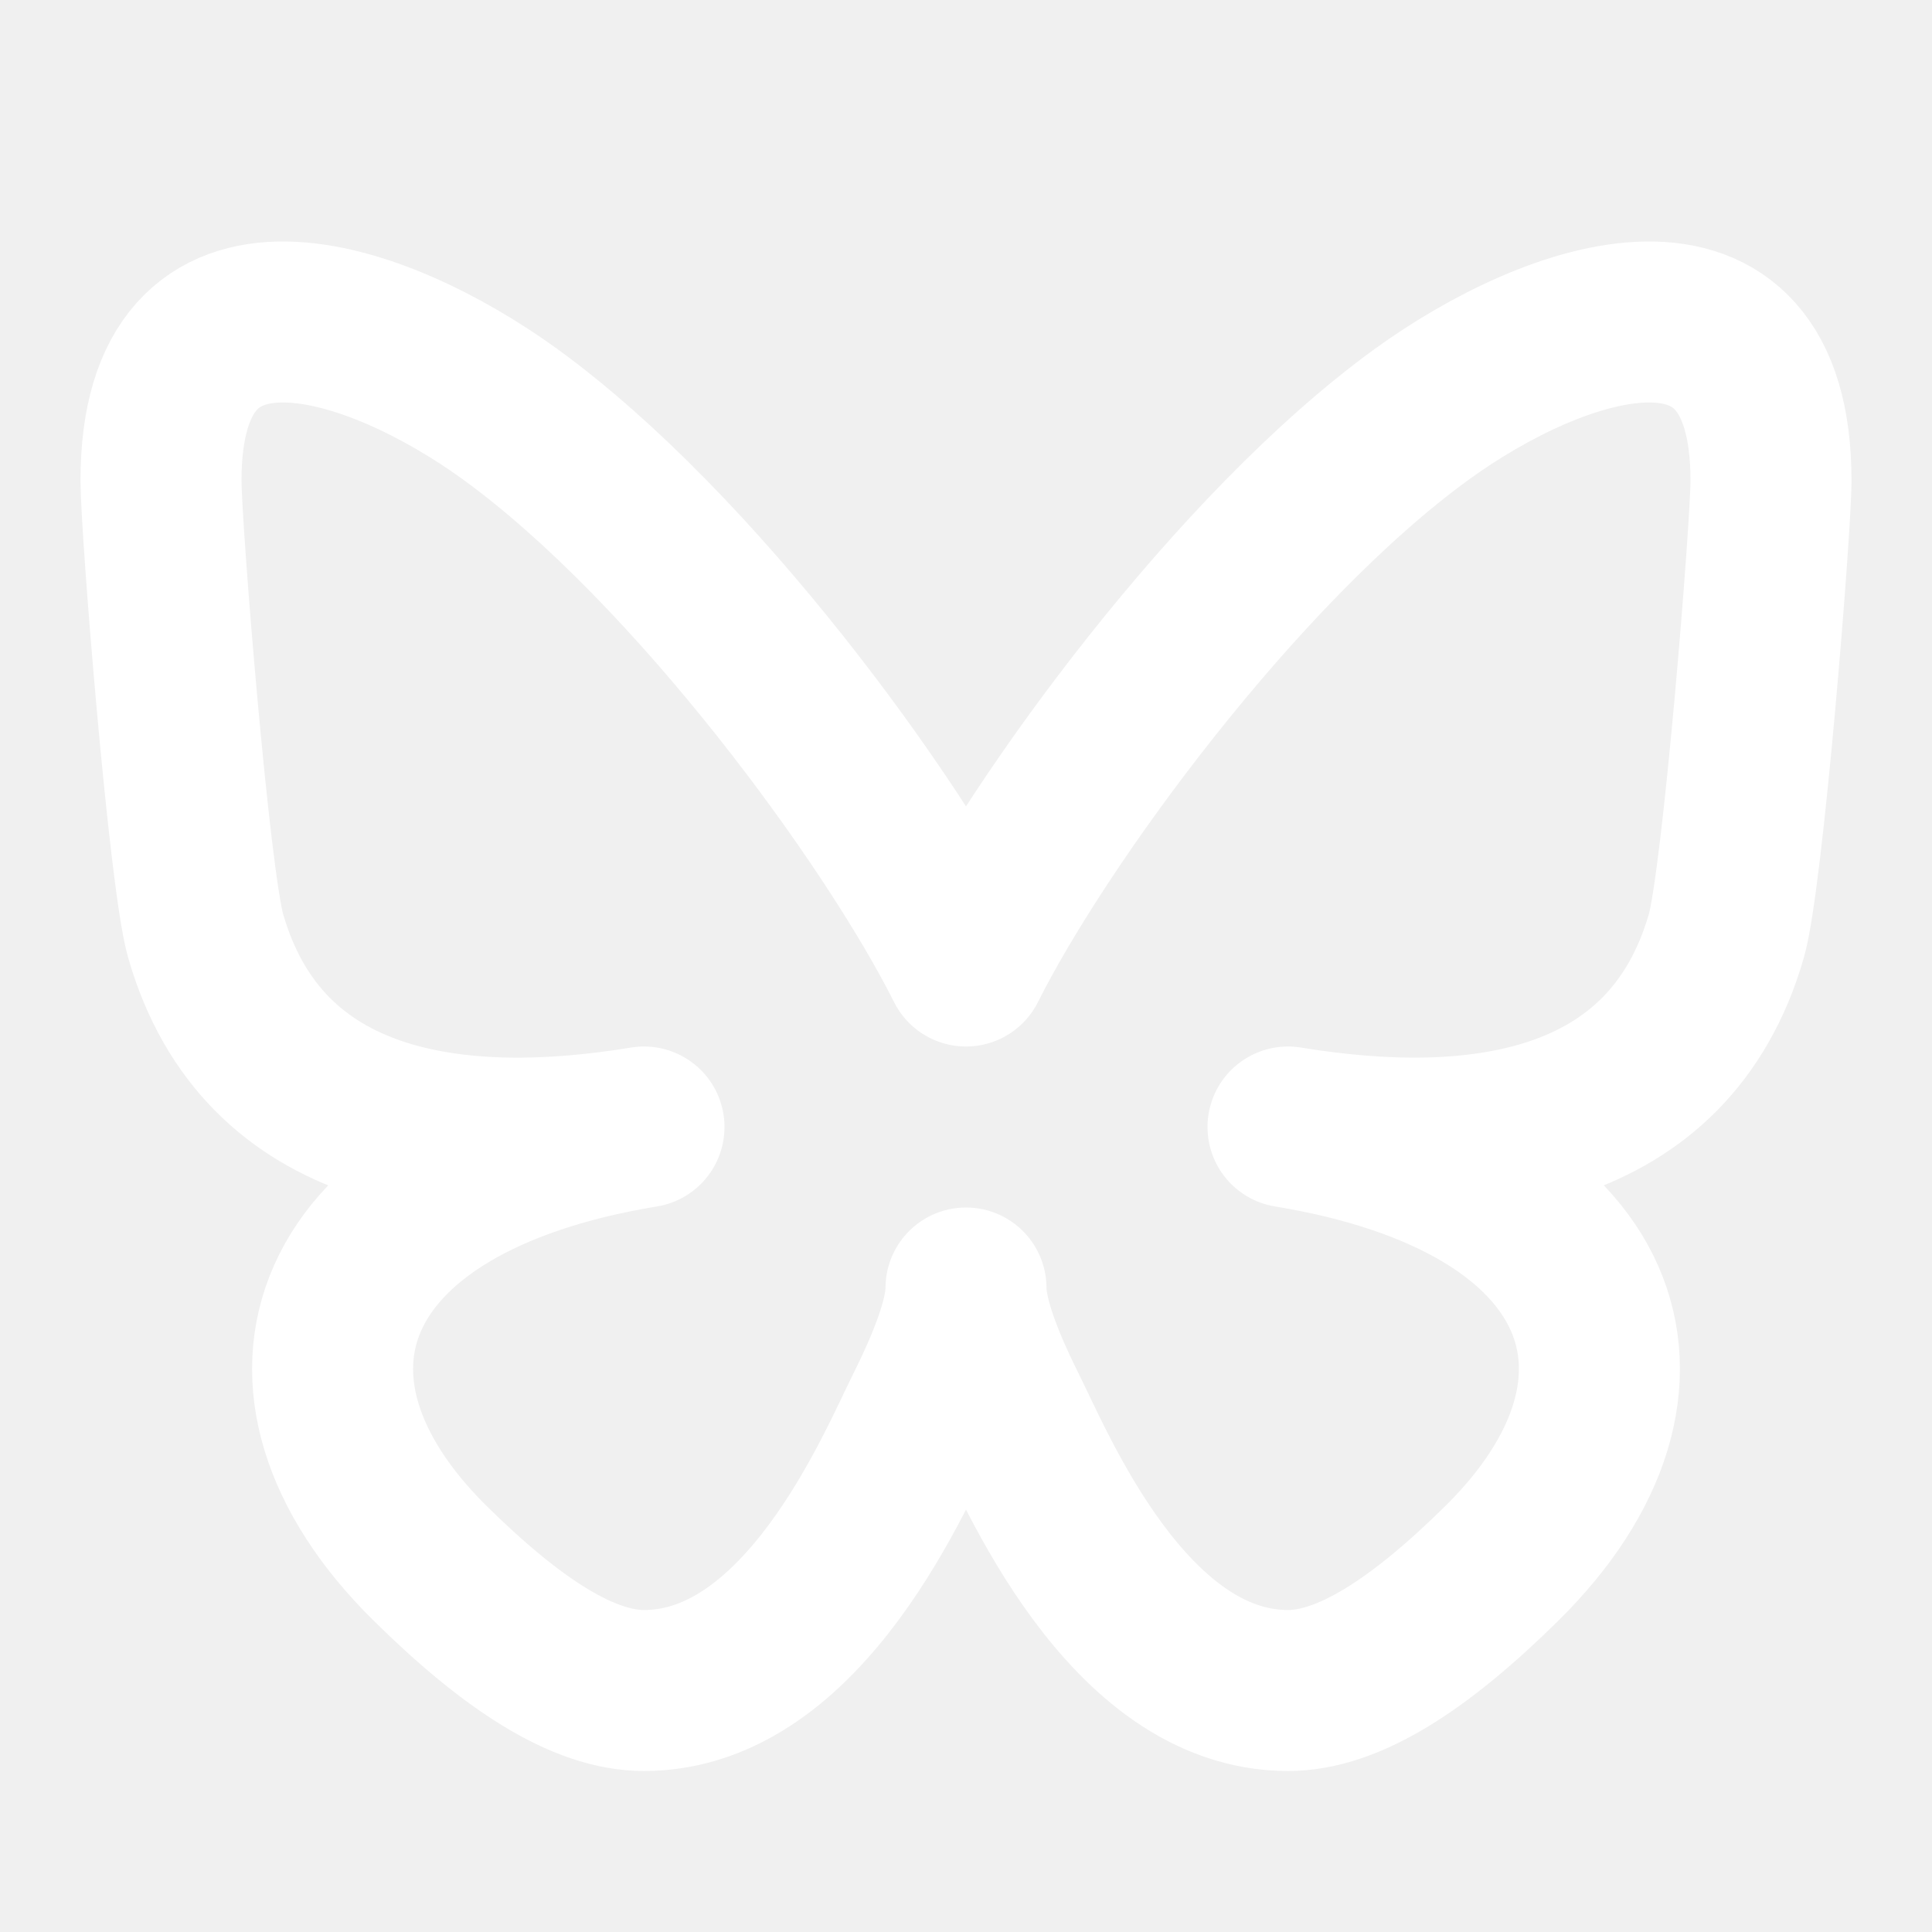
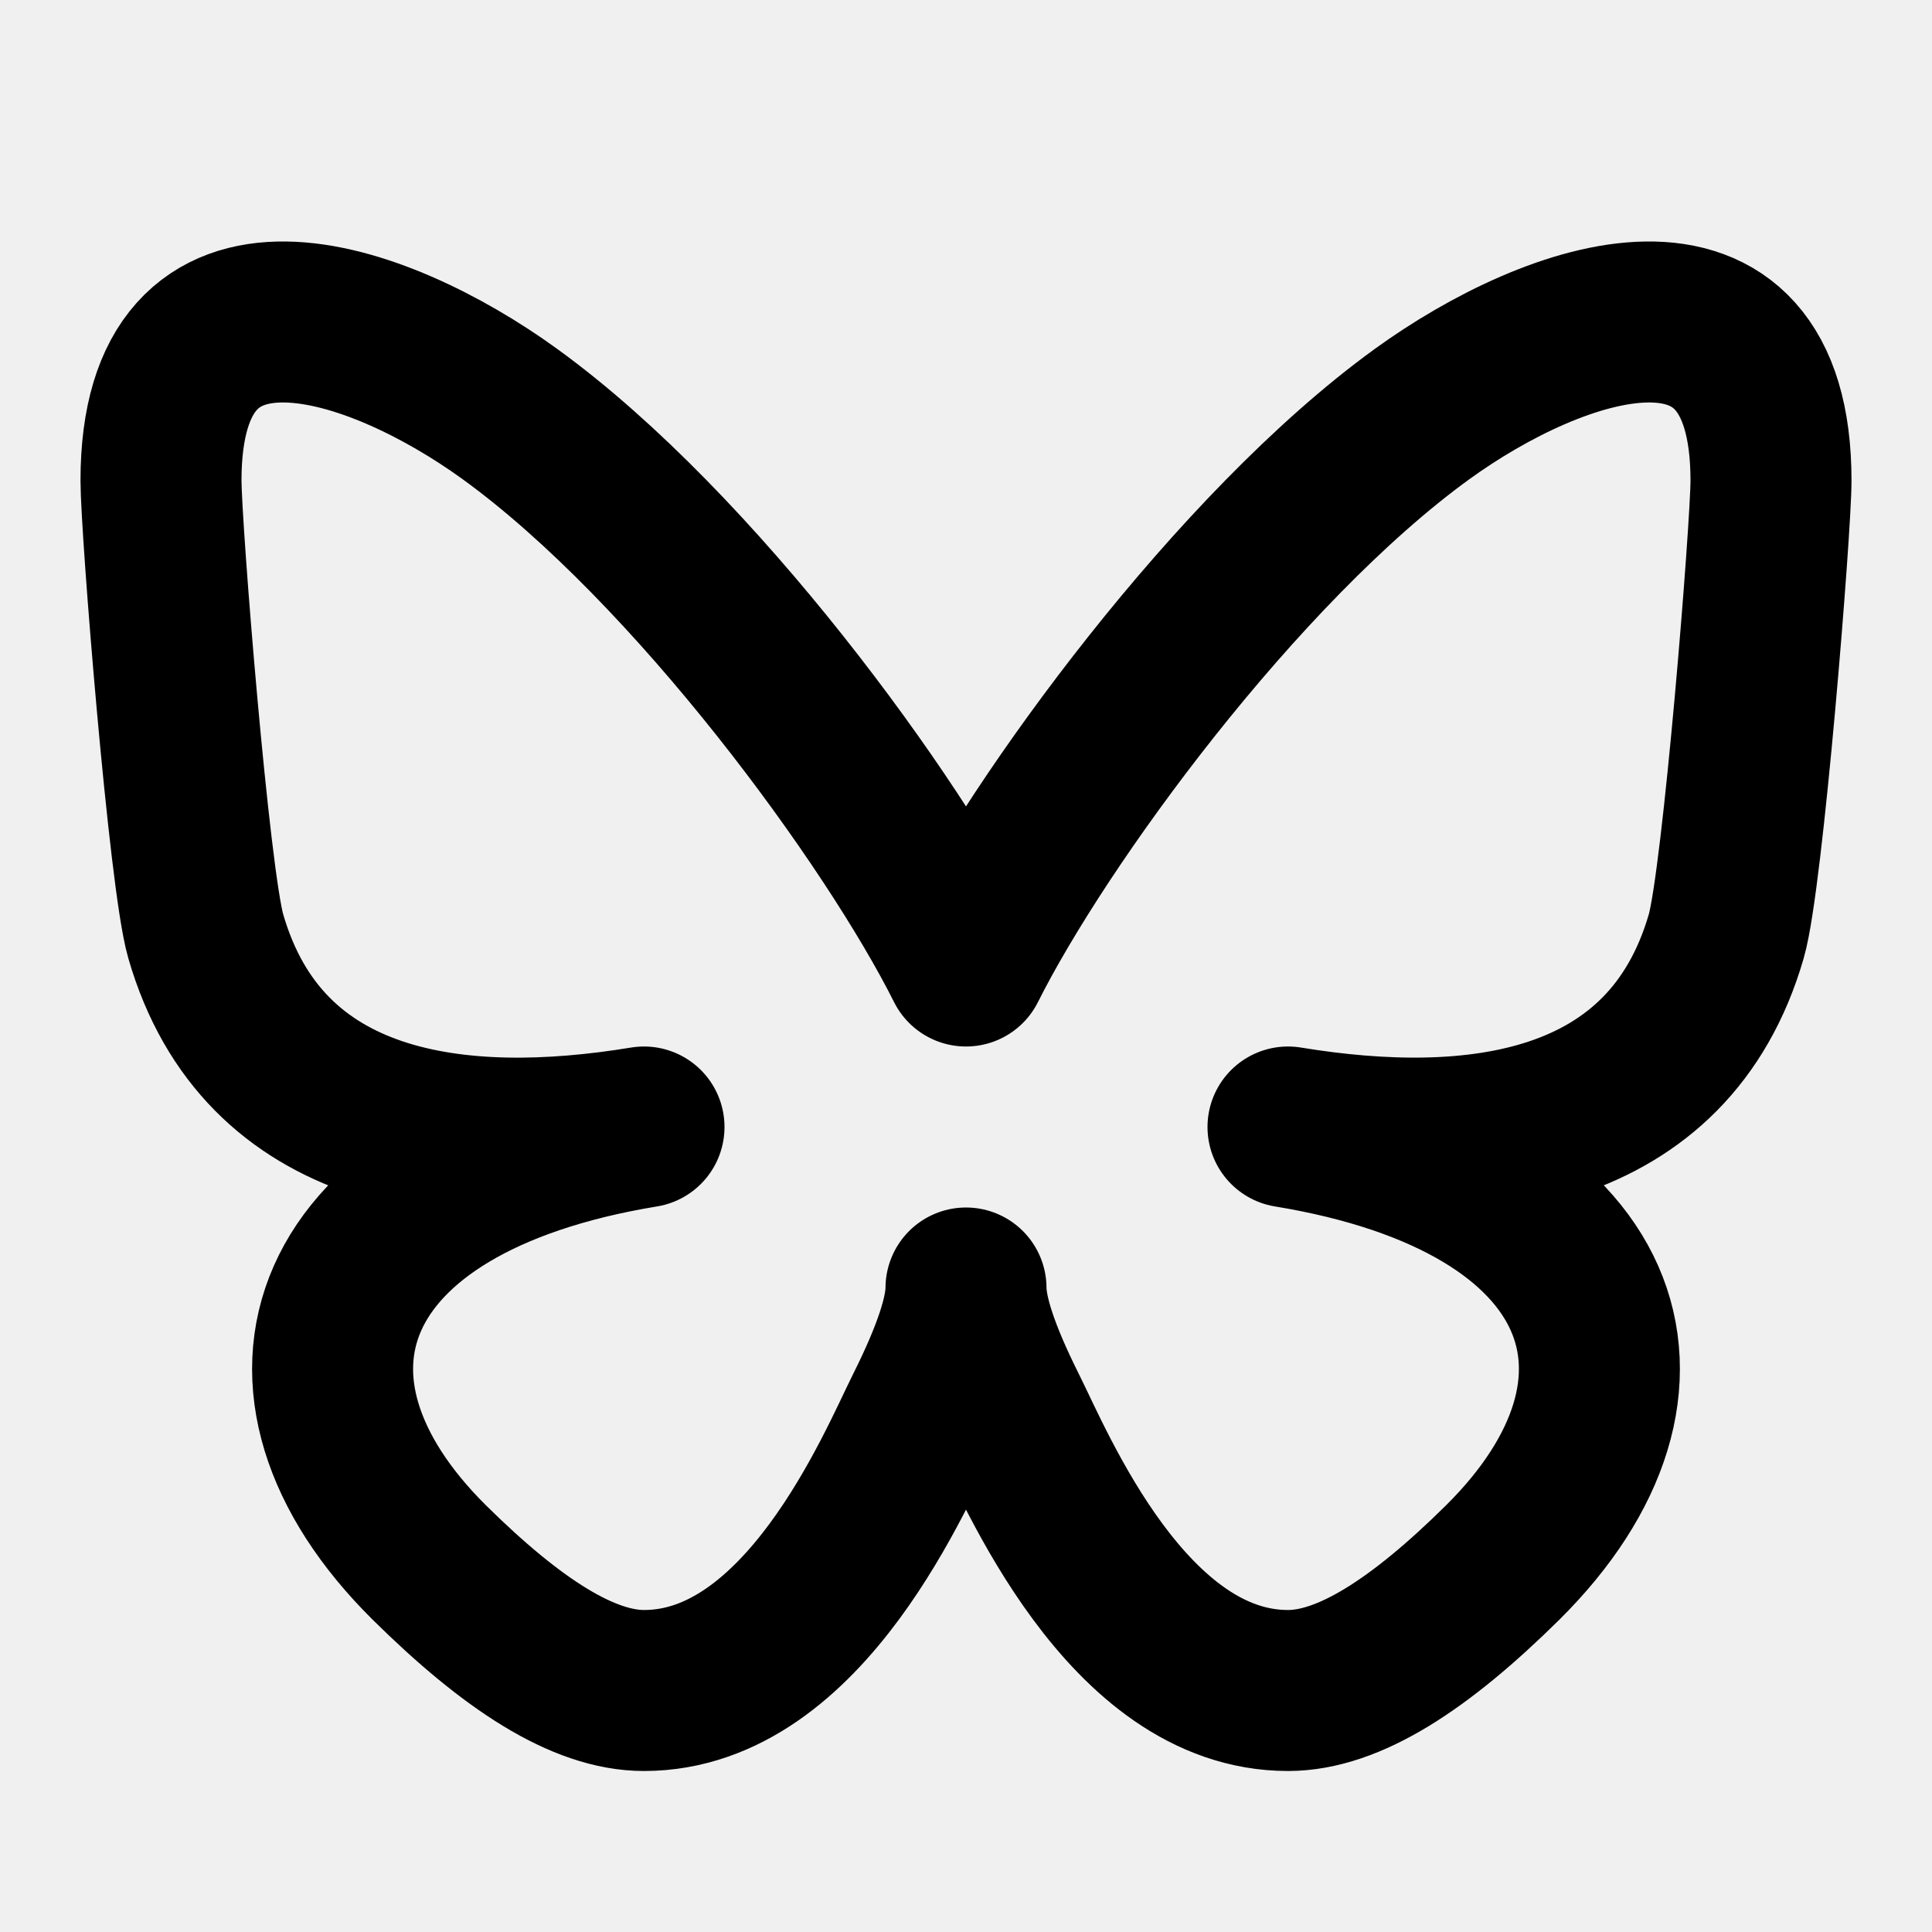
- <svg xmlns="http://www.w3.org/2000/svg" viewBox="0 0 24 24" fill="none" stroke="white" stroke-linecap="round" stroke-linejoin="round" width="24" height="24" stroke-width="2.0">
+ <svg xmlns="http://www.w3.org/2000/svg" viewBox="0 0 24 24" fill="none" stroke="black" stroke-linecap="round" stroke-linejoin="round" width="24" height="24" stroke-width="2.0">
  <path d="M6.335 5.144c-1.654 -1.199 -4.335 -2.127 -4.335 .826c0 .59 .35 4.953 .556 5.661c.713 2.463 3.13 2.75 5.444 2.369c-4.045 .665 -4.889 3.208 -2.667 5.41c1.03 1.018 1.913 1.59 2.667 1.59c2 0 3.134 -2.769 3.5 -3.5c.333 -.667 .5 -1.167 .5 -1.5c0 .333 .167 .833 .5 1.5c.366 .731 1.5 3.5 3.5 3.5c.754 0 1.637 -.571 2.667 -1.59c2.222 -2.203 1.378 -4.746 -2.667 -5.41c2.314 .38 4.73 .094 5.444 -2.369c.206 -.708 .556 -5.072 .556 -5.661c0 -2.953 -2.68 -2.025 -4.335 -.826c-2.293 1.662 -4.76 5.048 -5.665 6.856c-.905 -1.808 -3.372 -5.194 -5.665 -6.856z" />
</svg>
